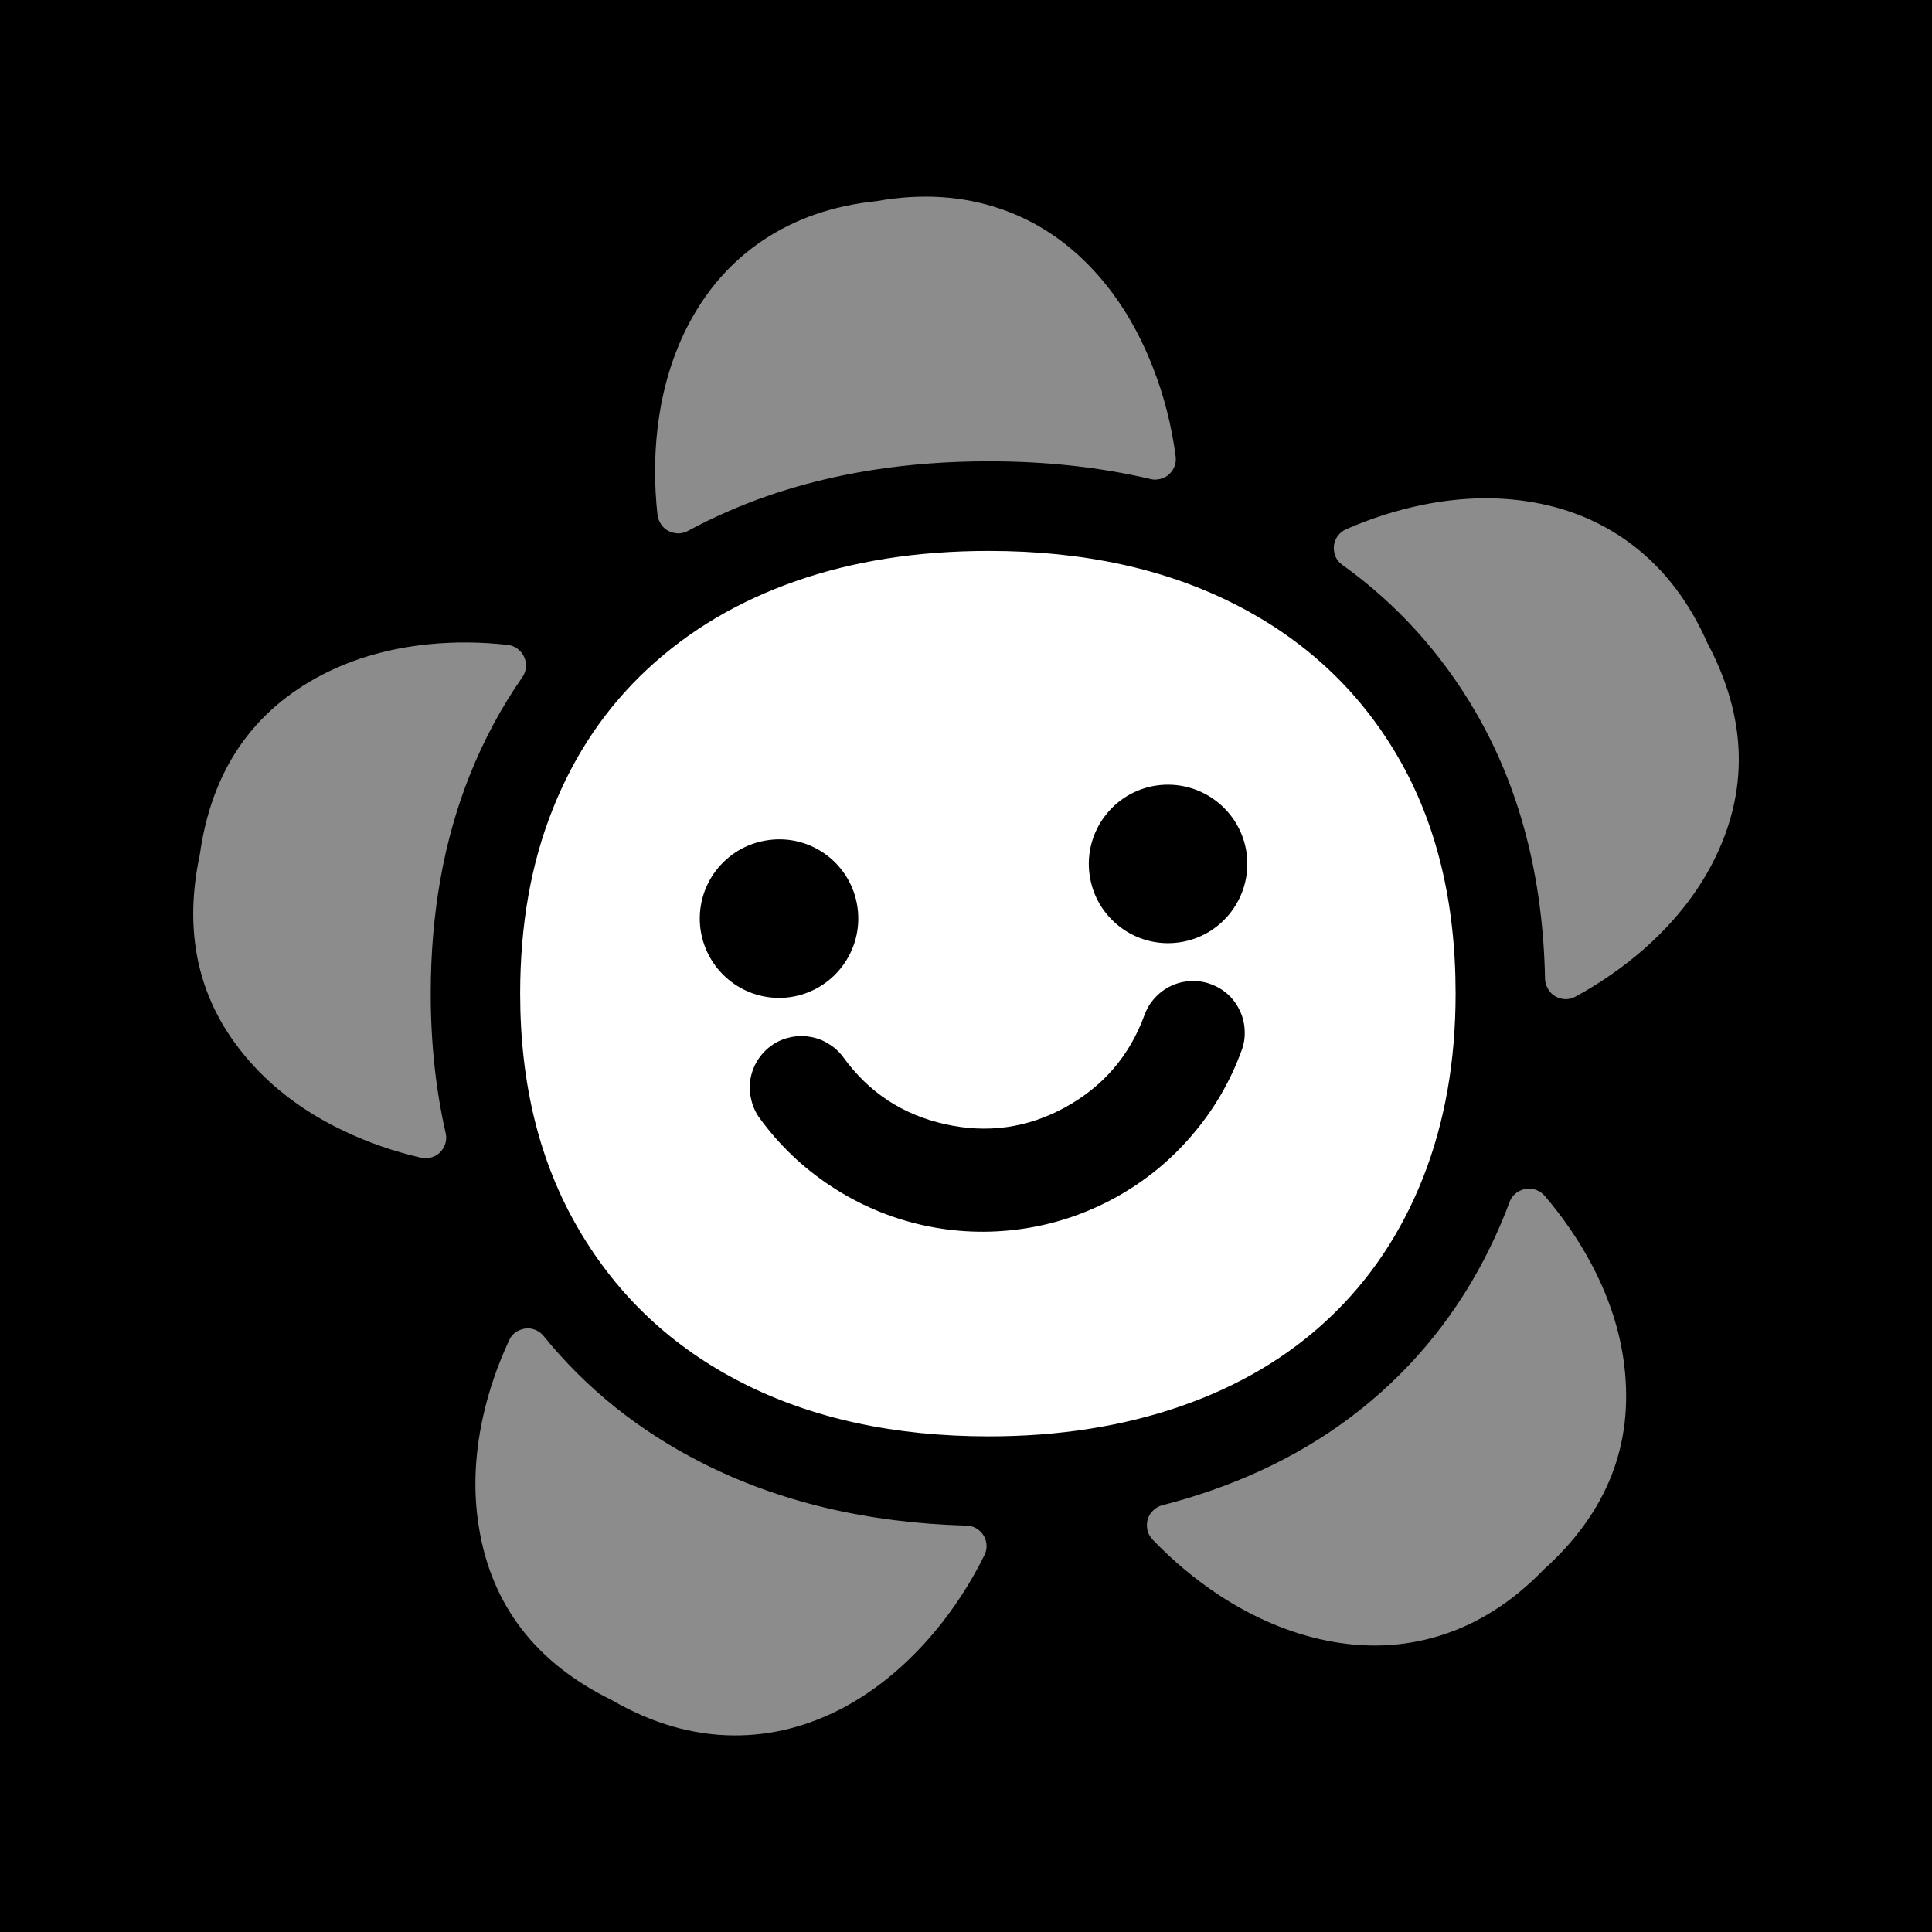
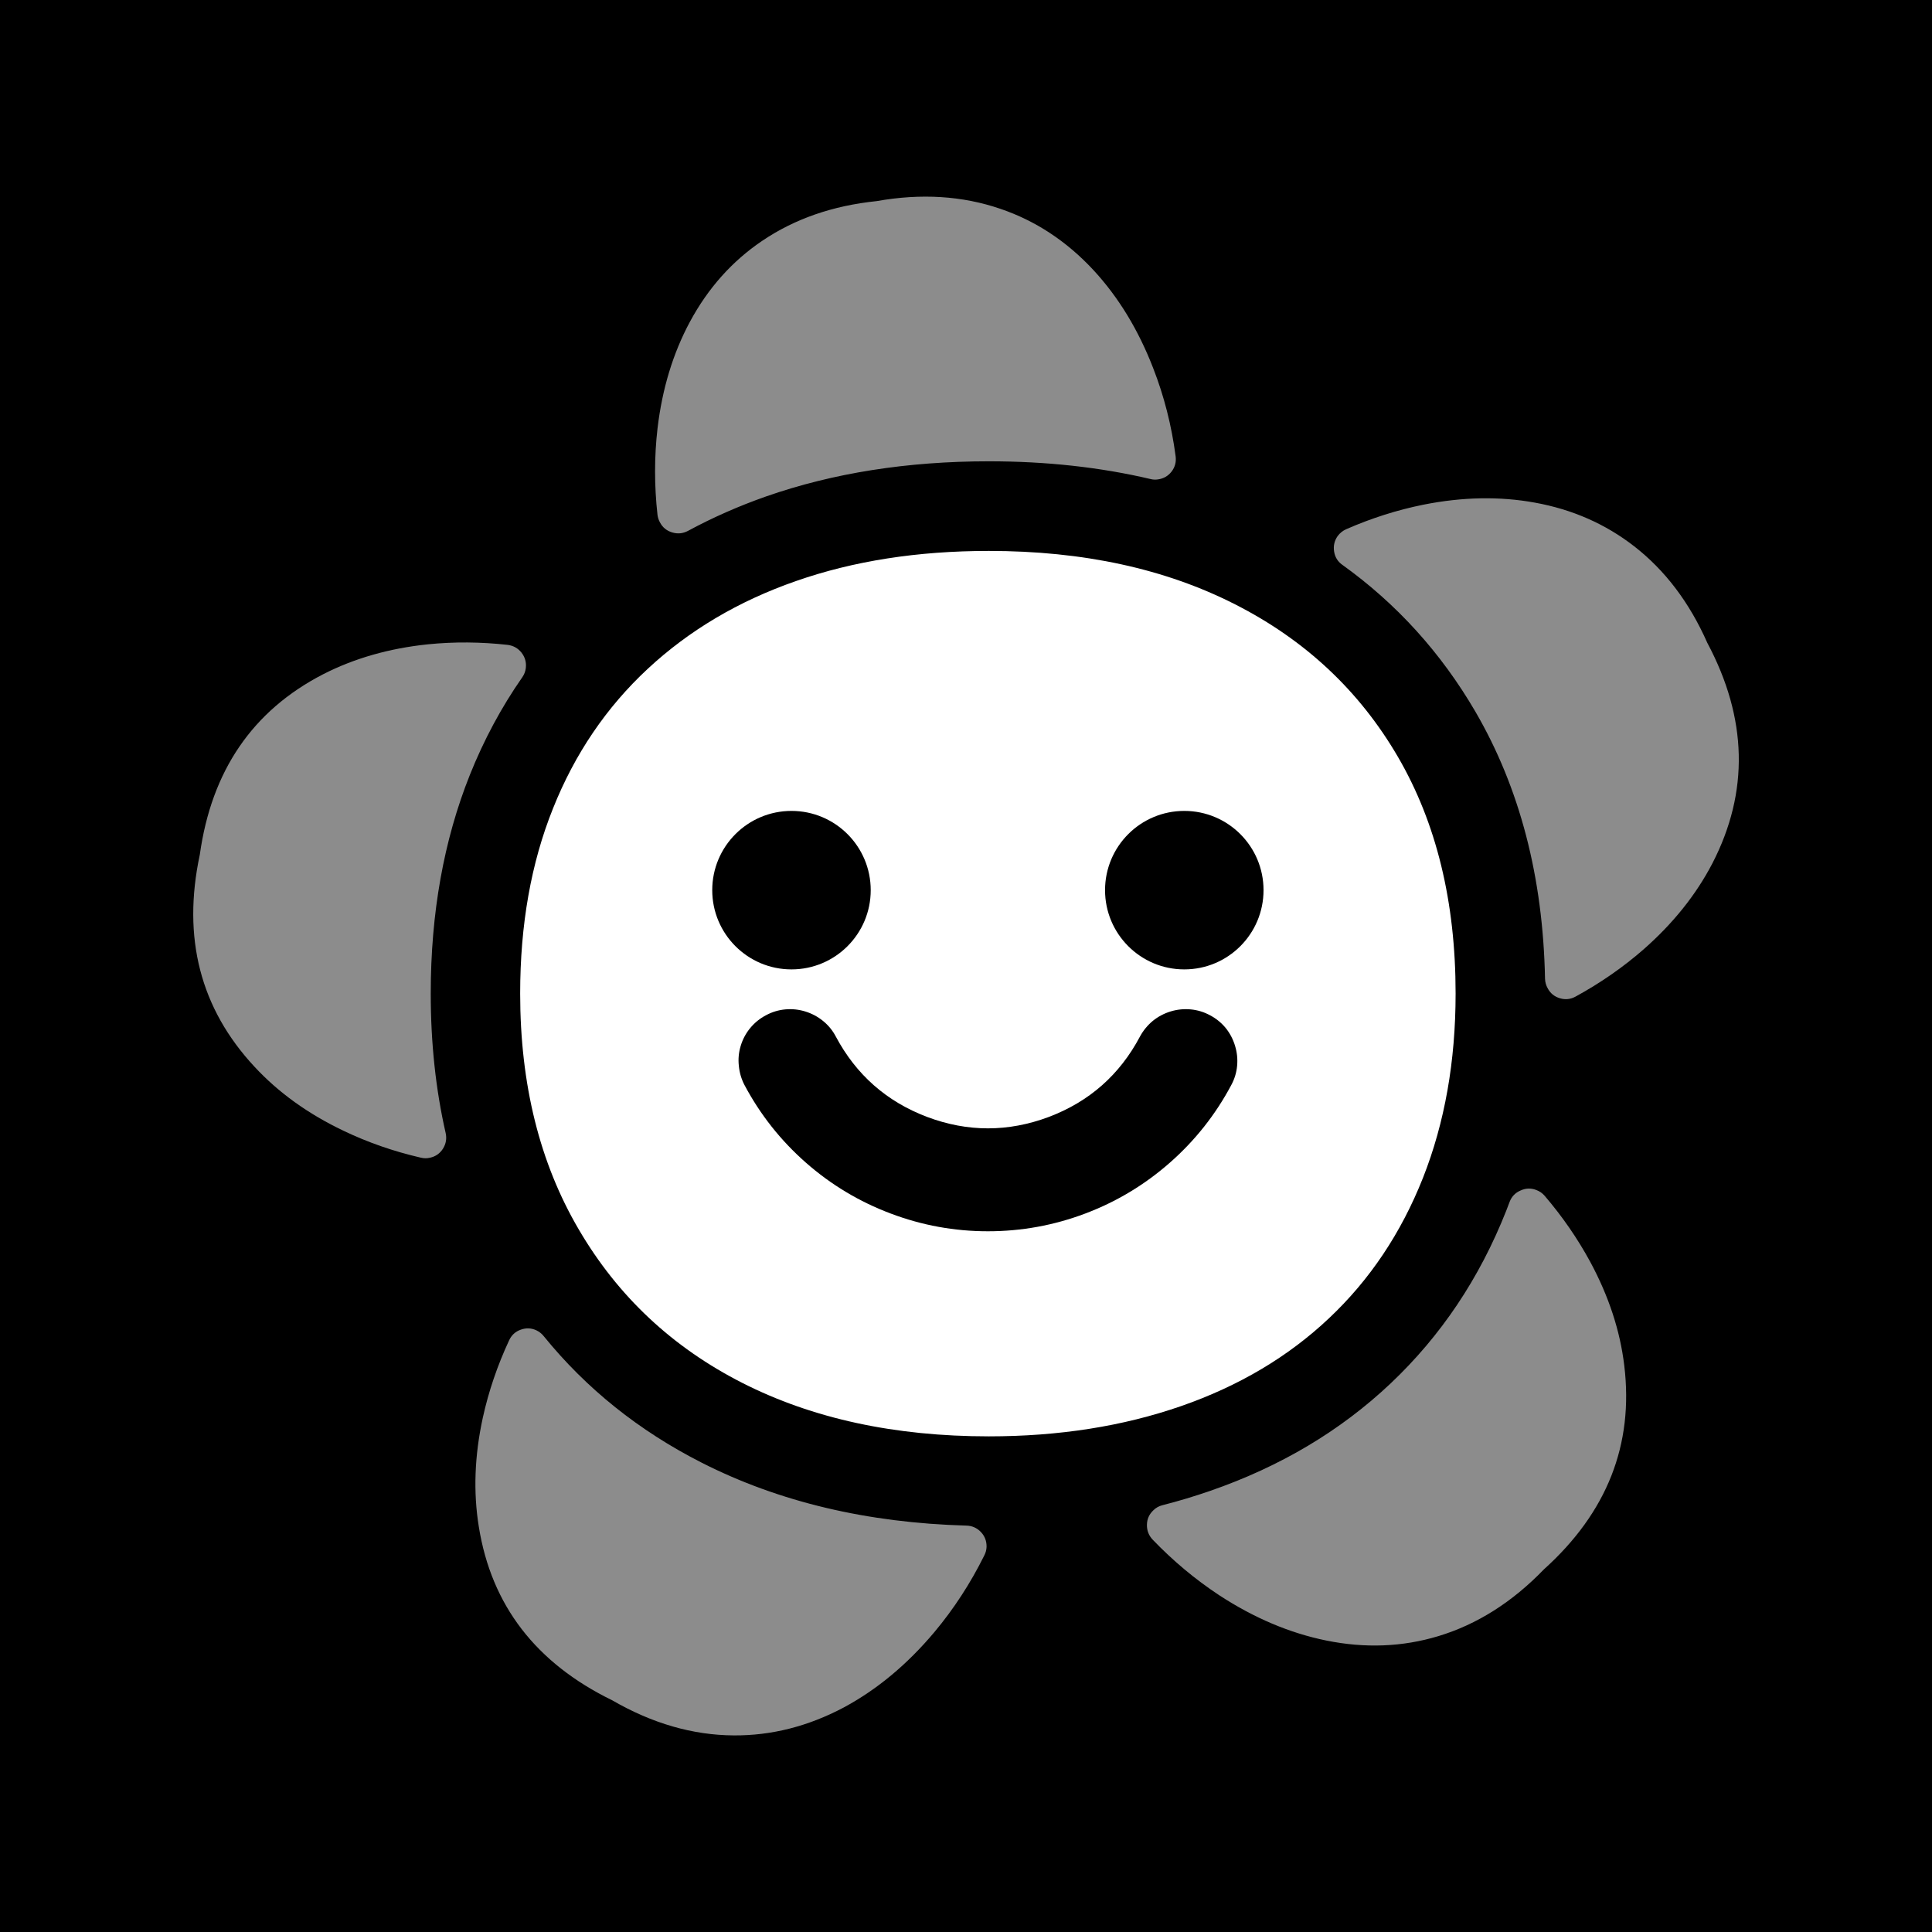
<svg xmlns="http://www.w3.org/2000/svg" width="1024" height="1024" viewBox="0 0 1024 1024" role="img" aria-label="WordFlora">
  <path fill="#000000" d="M0 0H1024V1024H0Z" />
  <path fill="#8C8C8C" d="M609.8 253.9Q569.8 244.5 524.1 244.5Q459.4 244.5 406.1 263.1Q384.2 270.8 364.6 281.4Q360.6 283.5 356.3 282.2Q351.9 280.9 349.8 276.9Q348.8 275.1 348.5 273Q345.9 249.6 348.5 227.1Q352.2 195.6 365.7 170.5Q380.1 143.8 403.9 127.7Q429.7 110.2 464.6 106.6Q500 100.3 530.3 110.7Q558.2 120.2 579.5 143.1Q599.4 164.6 611.2 195.1Q619.9 217.4 623.1 241.8Q623.7 246.3 621 249.9Q618.2 253.5 613.7 254.1Q611.7 254.4 609.8 253.9ZM288.2 708.2Q322 749.9 372 775.3Q433.3 806.4 512.2 808.6Q516.7 808.7 519.9 812Q523 815.3 522.9 819.9Q522.8 822.3 521.7 824.4Q510.7 846.6 495.2 865.1Q473.6 890.8 447.2 905Q418.9 920 388.9 919.8Q356.3 919.6 324.5 901.2Q263.8 871.6 253.8 809.3Q249.3 781.7 255.9 751.4Q260.5 730.5 269.8 710.5Q271.7 706.3 275.9 704.8Q280.2 703.2 284.3 705.1Q286.6 706.2 288.2 708.2ZM616.1 797.8Q629 794.5 641.4 790.2Q697.2 770.9 737 733.3Q777.1 695.4 798.3 641.8Q799.2 639.5 800.1 637.1Q801.7 632.8 805.9 631Q810 629.1 814.2 630.7Q816.9 631.7 818.7 633.8Q832.8 650.3 842.8 668.7Q857.6 696.1 860.9 723.8Q868.5 786.6 818.3 831.8Q793.1 857.9 762.3 867.2Q733.8 875.8 702.9 869.5Q673.9 863.6 646.2 845.5Q627.1 832.9 610.9 816Q607.8 812.7 607.9 808.1Q608 803.6 611.3 800.5Q613.3 798.5 616.1 797.8ZM223.1 613.6Q201.4 608.6 182 599.3Q153.9 585.9 134.9 565.4Q91.8 519.1 105.9 453Q115.2 386.3 171.2 357.4Q196 344.7 226.8 341.5Q247.6 339.4 269.1 341.8Q273.6 342.4 276.4 345.9Q279.2 349.5 278.7 354Q278.4 356.7 276.8 359Q260.2 382.8 249 410.8Q228.3 462.7 228.3 526.6Q228.3 565.8 236.2 600.5Q237.2 604.9 234.8 608.8Q232.4 612.6 228 613.6Q225.5 614.2 223.1 613.6ZM818.9 518.8Q817.3 437.9 782 377.2Q754.7 330.4 711.5 299.4Q707.8 296.8 707.1 292.3Q706.4 287.8 709 284.1Q710.8 281.7 713.5 280.5Q733.6 271.7 754.4 267.5Q785.5 261.3 813.5 266.4Q843.3 271.8 866.1 289.5Q890.7 308.6 904.9 340.7L904.9 340.7Q936.9 400.8 907.6 457.6Q894.6 482.6 871 503.3Q854.7 517.5 835.1 528.2Q831.1 530.4 826.8 529.1Q822.4 527.8 820.3 523.8Q819 521.5 818.9 518.8Z" />
  <path fill="#FFFFFF" d="M524.1 761.3Q449.2 761.3 393.5 733Q337.8 704.7 306.8 651.7Q275.7 598.8 275.7 526.6Q275.7 471.8 293.1 428.5Q310.4 385.1 343.3 354.5Q376.2 323.9 421.8 308Q467.5 292 524.1 292Q599 292 654.6 320.3Q710.3 348.6 740.9 401.1Q771.5 453.6 771.5 526.6Q771.5 580.5 754.2 624.3Q736.8 668.2 704.4 698.7Q672 729.3 625.9 745.3Q579.8 761.3 524.1 761.3Z" />
-   <path fill="#000000" d="M658.1 556.7Q649 581.7 631.6 601.9Q614.3 622.1 590.9 634.9Q567.5 647.7 541.2 651.4Q514.8 655.1 488.8 649.3Q462.8 643.4 440.6 628.8Q418.3 614.2 402.6 592.6Q399.4 588.2 398.2 582.9Q396.9 577.6 397.7 572.2Q398.6 566.8 401.4 562.2Q404.3 557.5 408.7 554.3Q413.1 551.1 418.4 549.9Q423.7 548.6 429.1 549.5Q434.5 550.3 439.1 553.2Q443.8 556 447 560.4Q467.2 588.3 500.8 595.8Q534.4 603.4 564.6 586.9Q594.8 570.3 606.6 538Q608.5 532.8 612.2 528.8Q615.9 524.8 620.8 522.5Q625.7 520.2 631.2 520Q636.6 519.7 641.7 521.6Q646.9 523.5 650.9 527.1Q654.9 530.8 657.2 535.8Q659.5 540.7 659.7 546.1Q660 551.6 658.1 556.7ZM454.5 481C457.7 504 441.7 525.2 418.8 528.5C395.8 531.7 374.6 515.7 371.3 492.7C368.1 469.7 384.1 448.5 407.1 445.3C430.1 442 451.3 458 454.5 481ZM660.7 452C663.9 475 647.9 496.3 624.9 499.5C602 502.7 580.7 486.7 577.5 463.7C574.3 440.8 590.3 419.5 613.2 416.3C636.2 413.1 657.4 429.1 660.7 452Z" />
+   <path fill="#000000" d="M652.6 575.1Q640.1 598.6 620.1 616.2Q600.1 633.8 575.2 643.2Q550.3 652.6 523.6 652.6Q497 652.6 472.1 643.2Q447.1 633.8 427.1 616.2Q407.1 598.6 394.6 575.1Q392.1 570.3 391.6 564.9Q391 559.5 392.6 554.3Q394.2 549 397.7 544.8Q401.2 540.6 406 538.1Q410.8 535.5 416.2 535Q421.6 534.5 426.8 536.1Q432 537.7 436.2 541.1Q440.5 544.6 443 549.4Q459.2 579.8 491.4 592Q523.6 604.1 555.9 592Q588.1 579.8 604.2 549.4Q606.8 544.6 611 541.1Q615.2 537.7 620.4 536.1Q625.6 534.5 631.1 535Q636.5 535.5 641.3 538.1Q646.1 540.6 649.6 544.8Q653 549 654.6 554.3Q656.2 559.5 655.7 564.9Q655.2 570.3 652.6 575.1ZM461.5 471.8C461.5 495 442.7 513.8 419.5 513.8C396.3 513.8 377.5 495 377.5 471.8C377.5 448.6 396.3 429.8 419.5 429.8C442.7 429.8 461.5 448.6 461.5 471.8ZM669.7 471.8C669.7 495 650.9 513.8 627.7 513.8C604.5 513.8 585.7 495 585.7 471.8C585.7 448.6 604.5 429.8 627.7 429.8C650.9 429.8 669.7 448.6 669.7 471.8Z" />
</svg>
